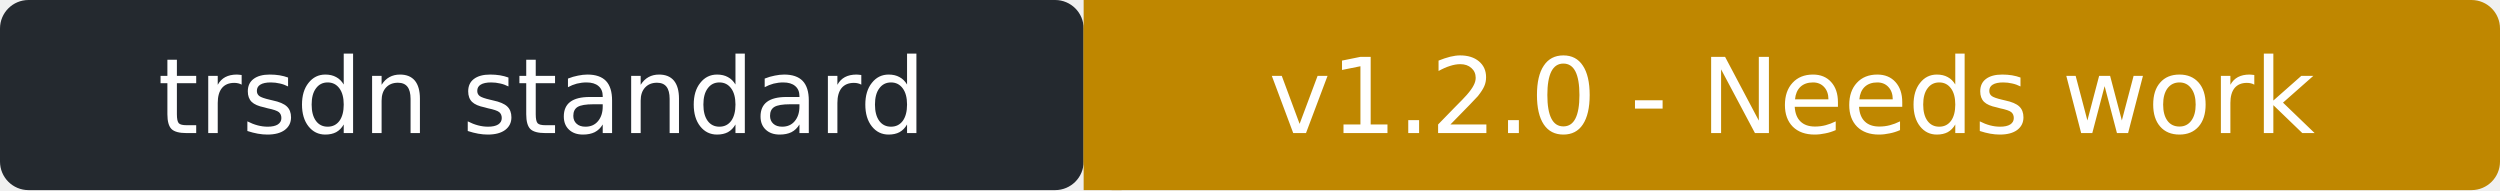
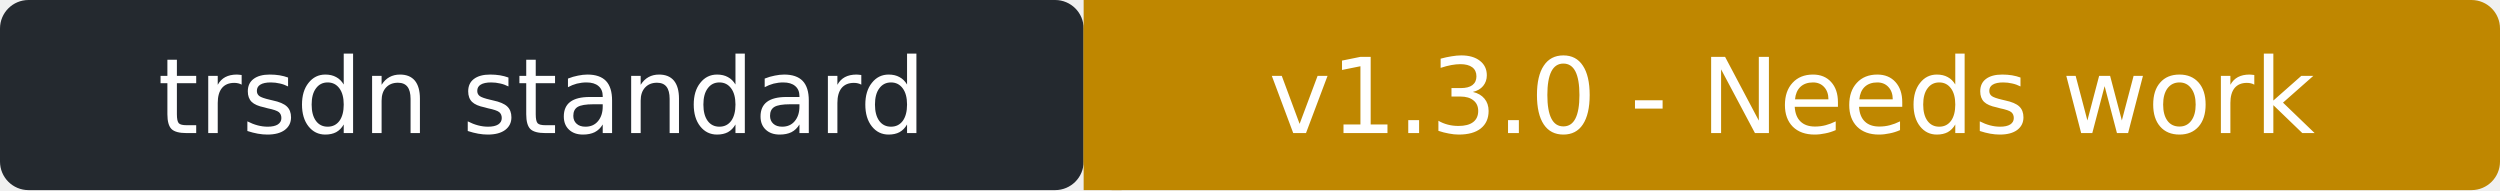
- <svg xmlns="http://www.w3.org/2000/svg" width="263" height="20" role="img" aria-label="trsdn standard: v1.2.0 - Needs work">
+ <svg xmlns="http://www.w3.org/2000/svg" width="263" height="20" role="img" aria-label="trsdn standard: v1.3.0 - Needs work">
  <rect width="114" height="20" rx="3" fill="#24292f" />
  <rect x="114" width="149" height="20" rx="3" fill="#bf8700" />
  <rect x="114" width="4" height="20" fill="#bf8700" />
  <g fill="#ffffff" font-family="DejaVu Sans,Verdana,sans-serif" font-size="11">
    <text x="57.0" y="14" text-anchor="middle">trsdn standard</text>
-     <text x="188.5" y="14" text-anchor="middle">v1.2.0 - Needs work</text>
+     <text x="188.5" y="14" text-anchor="middle">v1.3.0 - Needs work</text>
  </g>
</svg>
